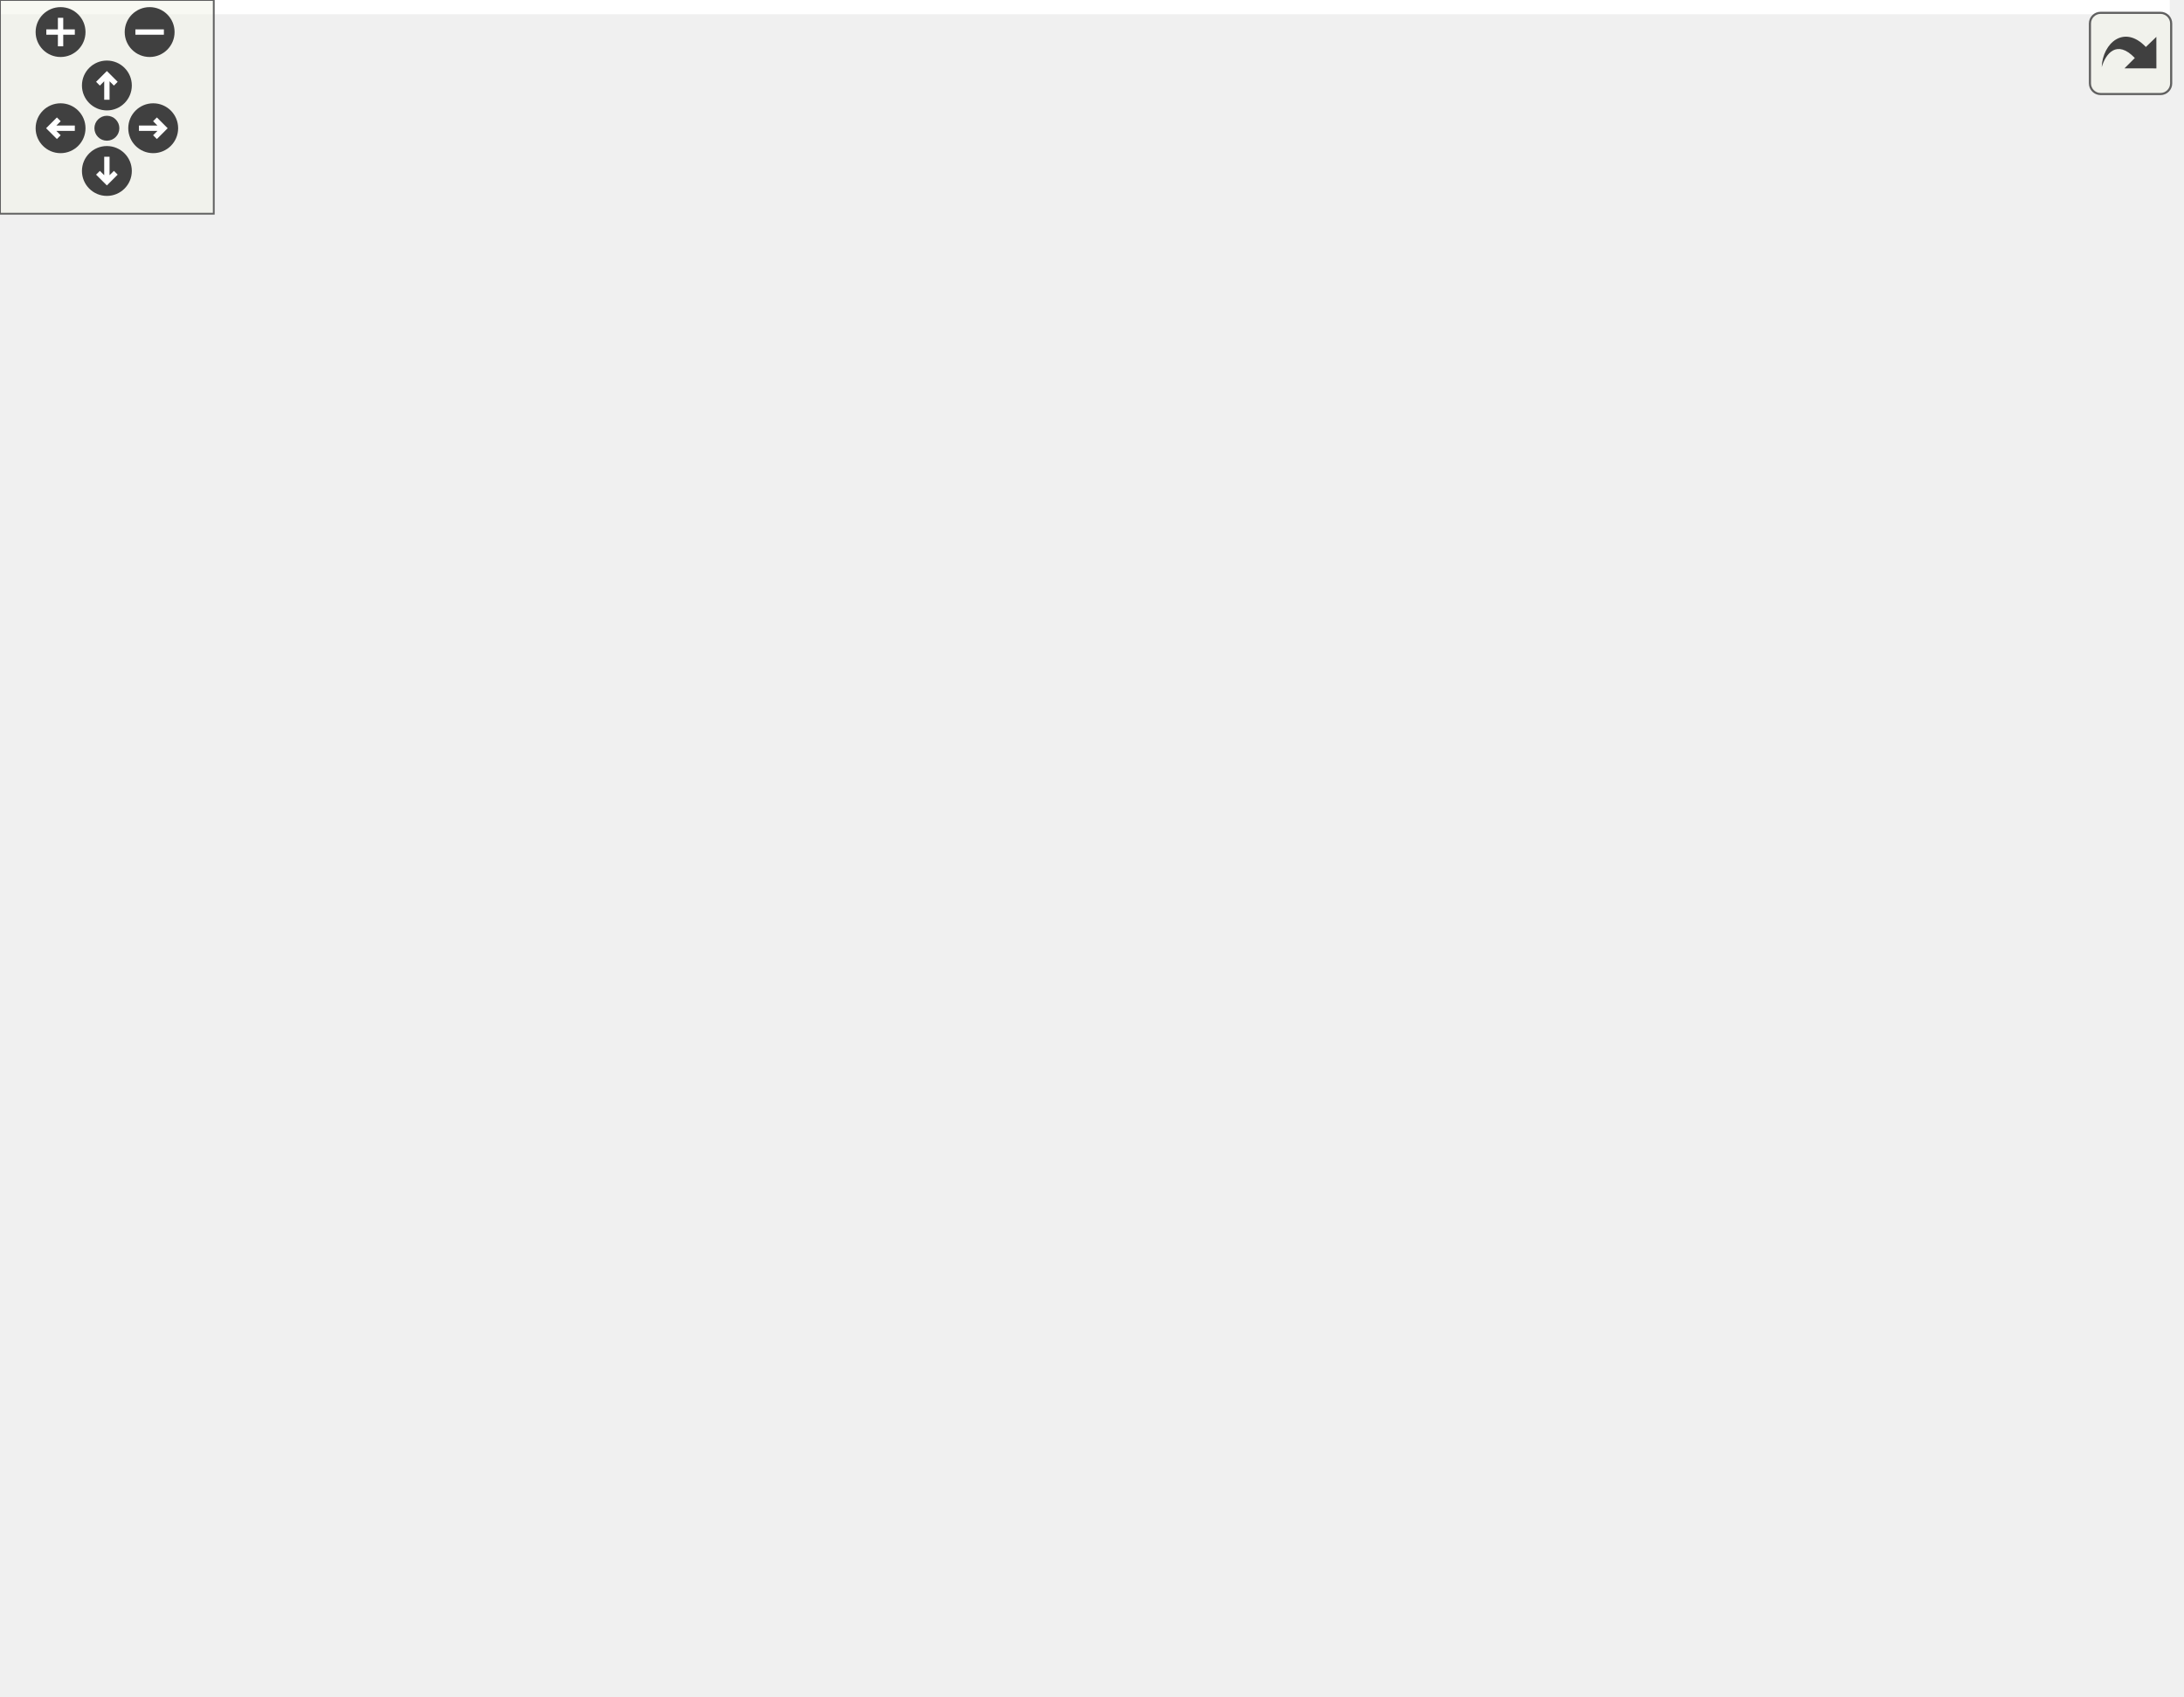
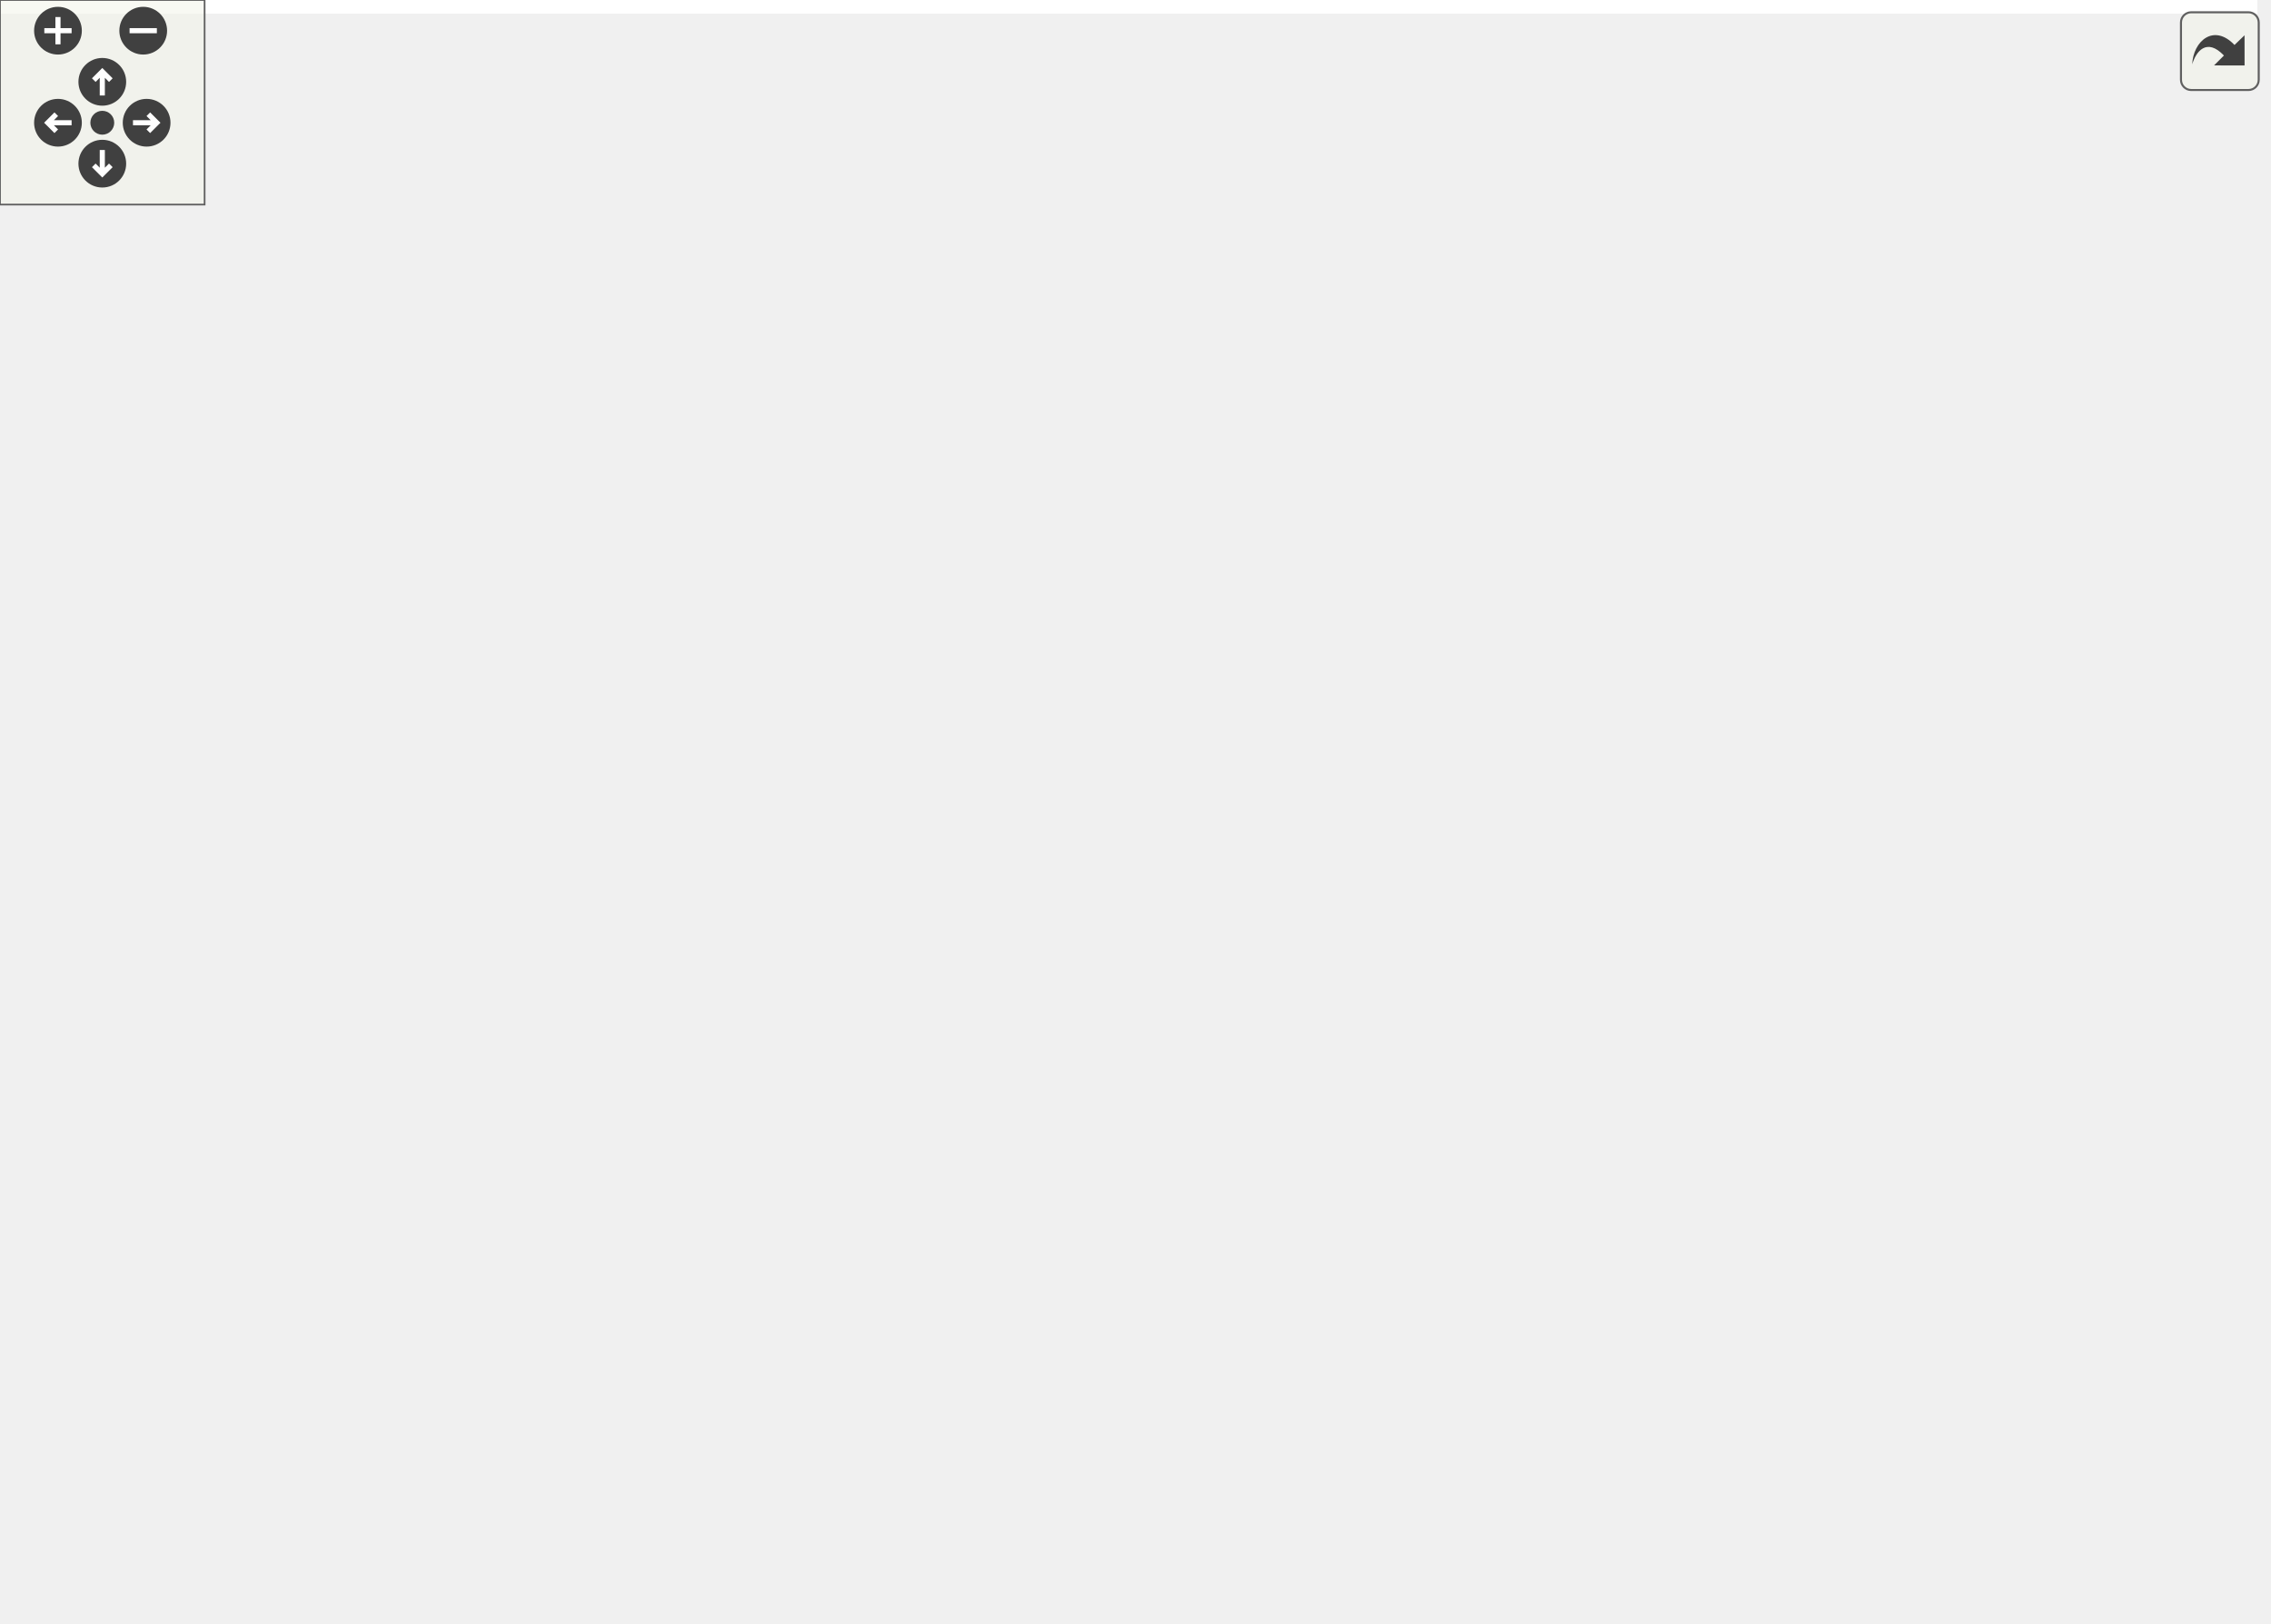
<svg xmlns="http://www.w3.org/2000/svg" xmlns:xlink="http://www.w3.org/1999/xlink" id="main" version="1.1" xml:space="preserve">
  <style type="text/css">
.edge:hover path { stroke: red; }
.edge:hover polygon { stroke: red; fill: red; }
</style>
  <defs>
    <circle id="rim" cx="0" cy="0" r="7" />
    <circle id="rim2" cx="0" cy="0" r="3.5" />
    <g id="zoomPlus">
      <use xlink:href="#rim" fill="#404040">
        <set attributeName="fill" to="#808080" begin="zoomplus.mouseover" end="zoomplus.mouseout" />
      </use>
      <path d="M-4,0h8M0,-4v8" fill="none" stroke="white" stroke-width="1.5" pointer-events="none" />
    </g>
    <g id="zoomMin">
      <use xlink:href="#rim" fill="#404040">
        <set attributeName="fill" to="#808080" begin="zoomminus.mouseover" end="zoomminus.mouseout" />
      </use>
      <path d="M-4,0h8" fill="none" stroke="white" stroke-width="1.5" pointer-events="none" />
    </g>
    <g id="dirArrow">
      <path fill="none" stroke="white" stroke-width="1.5" d="M0,-3.0v7 M-2.5,-0.5L0,-3.0L2.5,-0.5" />
    </g>
    <g id="resetDef">
      <use xlink:href="#rim2" fill="#404040">
        <set attributeName="fill" to="#808080" begin="reset.mouseover" end="reset.mouseout" />
      </use>
    </g>
  </defs>
  <svg id="graph" class="graph">
    <g id="viewport">
-       <polygon fill="white" stroke="none" points="-4,4 -4,-416 609,-416 609,4 -4,4" />
+       <polygon fill="white" stroke="none" points="-4,4 -4,-416 662,-416 662,4 -4,4" />
      <g id="node1" class="node">
-         <polygon fill="#bfbfbf" stroke="black" points="236,-392.5 236,-411.5 291,-411.5 291,-392.5 236,-392.5" />
-         <text text-anchor="middle" x="263.5" y="-399.5" font-family="Helvetica,sans-Serif" font-size="10.00">src/def.c</text>
+         <polygon fill="#bfbfbf" stroke="black" points="289,-392.5 289,-411.5 344,-411.5 344,-392.5 289,-392.5" />
+         <text text-anchor="middle" x="316.5" y="-399.5" font-family="Helvetica,sans-Serif" font-size="10.00">src/def.c</text>
      </g>
      <g id="node2" class="node">
        <g id="a_node2">
          <a xlink:href="tree_8h.html" target="_top" xlink:title="semantic trees header file ">
-             <polygon fill="white" stroke="black" points="181,-280.5 181,-299.5 222,-299.5 222,-280.5 181,-280.5" />
-             <text text-anchor="middle" x="201.5" y="-287.5" font-family="Helvetica,sans-Serif" font-size="10.00">tree.h</text>
+             <polygon fill="white" stroke="black" points="234,-280.5 234,-299.5 275,-299.5 275,-280.5 234,-280.5" />
+             <text text-anchor="middle" x="254.5" y="-287.5" font-family="Helvetica,sans-Serif" font-size="10.00">tree.h</text>
          </a>
        </g>
      </g>
      <g id="edge1" class="edge">
-         <path fill="none" stroke="midnightblue" d="M237.996,-392.472C221.513,-385.478 201.361,-373.792 191.5,-356 183.473,-341.517 187.75,-322.582 192.967,-308.888" />
-         <polygon fill="midnightblue" stroke="midnightblue" points="196.226,-310.168 196.951,-299.598 189.793,-307.409 196.226,-310.168" />
-       </g>
-       <g id="node17" class="node">
-         <g id="a_node17">
+         <path fill="none" stroke="midnightblue" d="M290.996,-392.472C274.513,-385.478 254.361,-373.792 244.5,-356 236.473,-341.517 240.75,-322.582 245.967,-308.888" />
+         <polygon fill="midnightblue" stroke="midnightblue" points="249.226,-310.168 249.951,-299.598 242.793,-307.409 249.226,-310.168" />
+       </g>
+       <g id="node18" class="node">
+         <g id="a_node18">
          <a xlink:href="stream_8h.html" target="_top" xlink:title="streams abstraction header file ">
-             <polygon fill="white" stroke="black" points="435,-224.5 435,-243.5 490,-243.5 490,-224.5 435,-224.5" />
-             <text text-anchor="middle" x="462.5" y="-231.5" font-family="Helvetica,sans-Serif" font-size="10.00">stream.h</text>
-           </a>
-         </g>
-       </g>
-       <g id="edge24" class="edge">
-         <path fill="none" stroke="midnightblue" d="M276.112,-392.376C288.827,-383.56 308.895,-369.309 325.5,-356 370.438,-319.982 420.513,-274.221 445.857,-250.632" />
-         <polygon fill="midnightblue" stroke="midnightblue" points="448.543,-252.913 453.461,-243.529 443.764,-247.798 448.543,-252.913" />
-       </g>
-       <g id="node19" class="node">
-         <g id="a_node19">
+             <polygon fill="white" stroke="black" points="488,-224.5 488,-243.5 543,-243.5 543,-224.5 488,-224.5" />
+             <text text-anchor="middle" x="515.5" y="-231.5" font-family="Helvetica,sans-Serif" font-size="10.00">stream.h</text>
+           </a>
+         </g>
+       </g>
+       <g id="edge25" class="edge">
+         <path fill="none" stroke="midnightblue" d="M329.112,-392.376C341.827,-383.56 361.895,-369.309 378.5,-356 423.438,-319.982 473.513,-274.221 498.857,-250.632" />
+         <polygon fill="midnightblue" stroke="midnightblue" points="501.543,-252.913 506.461,-243.529 496.764,-247.798 501.543,-252.913" />
+       </g>
+       <g id="node20" class="node">
+         <g id="a_node20">
          <a xlink:href="def_8h.html" target="_top" xlink:title="header file for symbol and structure definition functions ">
-             <polygon fill="white" stroke="black" points="278.5,-336.5 278.5,-355.5 316.5,-355.5 316.5,-336.5 278.5,-336.5" />
-             <text text-anchor="middle" x="297.5" y="-343.5" font-family="Helvetica,sans-Serif" font-size="10.00">def.h</text>
-           </a>
-         </g>
-       </g>
-       <g id="edge25" class="edge">
-         <path fill="none" stroke="midnightblue" d="M269.114,-392.083C273.867,-384.534 280.818,-373.495 286.652,-364.23" />
-         <polygon fill="midnightblue" stroke="midnightblue" points="289.624,-366.078 291.99,-355.751 283.7,-362.349 289.624,-366.078" />
-       </g>
-       <g id="node21" class="node">
-         <g id="a_node21">
+             <polygon fill="white" stroke="black" points="331.5,-336.5 331.5,-355.5 369.5,-355.5 369.5,-336.5 331.5,-336.5" />
+             <text text-anchor="middle" x="350.5" y="-343.5" font-family="Helvetica,sans-Serif" font-size="10.00">def.h</text>
+           </a>
+         </g>
+       </g>
+       <g id="edge26" class="edge">
+         <path fill="none" stroke="midnightblue" d="M322.114,-392.083C326.867,-384.534 333.818,-373.495 339.652,-364.23" />
+         <polygon fill="midnightblue" stroke="midnightblue" points="342.624,-366.078 344.99,-355.751 336.7,-362.349 342.624,-366.078" />
+       </g>
+       <g id="node22" class="node">
+         <g id="a_node22">
          <a xlink:href="semtrex_8h.html" target="_top" xlink:title="Semantic tree regular expression header file. ">
-             <polygon fill="white" stroke="black" points="200.5,-336.5 200.5,-355.5 260.5,-355.5 260.5,-336.5 200.5,-336.5" />
-             <text text-anchor="middle" x="230.5" y="-343.5" font-family="Helvetica,sans-Serif" font-size="10.00">semtrex.h</text>
-           </a>
-         </g>
-       </g>
-       <g id="edge28" class="edge">
-         <path fill="none" stroke="midnightblue" d="M258.051,-392.083C253.486,-384.613 246.832,-373.724 241.207,-364.52" />
-         <polygon fill="midnightblue" stroke="midnightblue" points="244.049,-362.459 235.848,-355.751 238.076,-366.109 244.049,-362.459" />
+             <polygon fill="white" stroke="black" points="253.5,-336.5 253.5,-355.5 313.5,-355.5 313.5,-336.5 253.5,-336.5" />
+             <text text-anchor="middle" x="283.5" y="-343.5" font-family="Helvetica,sans-Serif" font-size="10.00">semtrex.h</text>
+           </a>
+         </g>
+       </g>
+       <g id="edge29" class="edge">
+         <path fill="none" stroke="midnightblue" d="M311.051,-392.083C306.486,-384.613 299.832,-373.724 294.207,-364.52" />
+         <polygon fill="midnightblue" stroke="midnightblue" points="297.049,-362.459 288.848,-355.751 291.076,-366.109 297.049,-362.459" />
      </g>
      <g id="node3" class="node">
        <polygon fill="white" stroke="#bfbfbf" points="0,-0.5 0,-19.5 49,-19.5 49,-0.5 0,-0.5" />
        <text text-anchor="middle" x="24.5" y="-7.5" font-family="Helvetica,sans-Serif" font-size="10.00">string.h</text>
      </g>
      <g id="edge2" class="edge">
-         <path fill="none" stroke="midnightblue" d="M180.873,-285.711C135.393,-277.163 30.5,-249.775 30.5,-179 30.5,-179 30.5,-179 30.5,-121 30.5,-88.9 27.921,-51.61 26.145,-29.732" />
-         <polygon fill="midnightblue" stroke="midnightblue" points="29.614,-29.219 25.284,-19.549 22.639,-29.808 29.614,-29.219" />
+         <path fill="none" stroke="midnightblue" d="M233.955,-288.475C178.077,-285.851 27.5,-270.308 27.5,-179 27.5,-179 27.5,-179 27.5,-121 27.5,-88.936 26.21,-51.634 25.322,-29.745" />
+         <polygon fill="midnightblue" stroke="midnightblue" points="28.811,-29.399 24.892,-19.556 21.817,-29.694 28.811,-29.399" />
      </g>
      <g id="node4" class="node">
-         <polygon fill="white" stroke="#bfbfbf" points="215.5,-0.5 215.5,-19.5 263.5,-19.5 263.5,-0.5 215.5,-0.5" />
-         <text text-anchor="middle" x="239.5" y="-7.5" font-family="Helvetica,sans-Serif" font-size="10.00">stdlib.h</text>
+         <polygon fill="white" stroke="#bfbfbf" points="238.5,-0.5 238.5,-19.5 286.5,-19.5 286.5,-0.5 238.5,-0.5" />
+         <text text-anchor="middle" x="262.5" y="-7.5" font-family="Helvetica,sans-Serif" font-size="10.00">stdlib.h</text>
      </g>
      <g id="edge3" class="edge">
-         <path fill="none" stroke="midnightblue" d="M205.816,-280.408C214.55,-262.2 233.5,-218.181 233.5,-179 233.5,-179 233.5,-179 233.5,-121 233.5,-88.9 236.079,-51.61 237.855,-29.732" />
-         <polygon fill="midnightblue" stroke="midnightblue" points="241.361,-29.808 238.716,-19.549 234.386,-29.219 241.361,-29.808" />
+         <path fill="none" stroke="midnightblue" d="M258.816,-280.408C267.55,-262.2 286.5,-218.181 286.5,-179 286.5,-179 286.5,-179 286.5,-121 286.5,-88.059 276.099,-50.818 268.991,-29.214" />
+         <polygon fill="midnightblue" stroke="midnightblue" points="272.285,-28.028 265.737,-19.699 265.662,-30.294 272.285,-28.028" />
      </g>
      <g id="node5" class="node">
        <g id="a_node5">
          <a xlink:href="ceptr__error_8h_source.html" target="_top" xlink:title="ceptr_error.h">
-             <polygon fill="white" stroke="black" points="289,-224.5 289,-243.5 360,-243.5 360,-224.5 289,-224.5" />
-             <text text-anchor="middle" x="324.5" y="-231.5" font-family="Helvetica,sans-Serif" font-size="10.00">ceptr_error.h</text>
+             <polygon fill="white" stroke="black" points="342,-224.5 342,-243.5 413,-243.5 413,-224.5 342,-224.5" />
+             <text text-anchor="middle" x="377.5" y="-231.5" font-family="Helvetica,sans-Serif" font-size="10.00">ceptr_error.h</text>
          </a>
        </g>
      </g>
      <g id="edge4" class="edge">
-         <path fill="none" stroke="midnightblue" d="M220.99,-280.444C241.142,-271.596 272.823,-257.687 295.831,-247.586" />
-         <polygon fill="midnightblue" stroke="midnightblue" points="297.352,-250.741 305.101,-243.516 294.538,-244.332 297.352,-250.741" />
+         <path fill="none" stroke="midnightblue" d="M273.99,-280.444C294.142,-271.596 325.823,-257.687 348.831,-247.586" />
+         <polygon fill="midnightblue" stroke="midnightblue" points="350.352,-250.741 358.101,-243.516 347.538,-244.332 350.352,-250.741" />
      </g>
      <g id="node10" class="node">
        <g id="a_node10">
          <a xlink:href="sys__defs_8h.html" target="_top" xlink:title="Defines types and vars for system defined semantics. ">
-             <polygon fill="white" stroke="black" points="117,-168.5 117,-187.5 182,-187.5 182,-168.5 117,-168.5" />
-             <text text-anchor="middle" x="149.5" y="-175.5" font-family="Helvetica,sans-Serif" font-size="10.00">sys_defs.h</text>
+             <polygon fill="white" stroke="black" points="151,-168.5 151,-187.5 216,-187.5 216,-168.5 151,-168.5" />
+             <text text-anchor="middle" x="183.5" y="-175.5" font-family="Helvetica,sans-Serif" font-size="10.00">sys_defs.h</text>
          </a>
        </g>
      </g>
      <g id="edge9" class="edge">
-         <path fill="none" stroke="midnightblue" d="M180.756,-282.953C162.822,-276.5 138.022,-264.349 126.5,-244 117.874,-228.766 126.611,-209.724 135.687,-196.197" />
-         <polygon fill="midnightblue" stroke="midnightblue" points="138.731,-197.963 141.815,-187.827 133.083,-193.828 138.731,-197.963" />
+         <path fill="none" stroke="midnightblue" d="M233.756,-282.953C215.822,-276.5 191.022,-264.349 179.5,-244 171.5,-229.871 173.735,-211.139 177.238,-197.415" />
+         <polygon fill="midnightblue" stroke="midnightblue" points="180.642,-198.249 180.149,-187.665 173.935,-196.246 180.642,-198.249" />
      </g>
      <g id="node11" class="node">
        <g id="a_node11">
          <a xlink:href="ceptr__types_8h_source.html" target="_top" xlink:title="ceptr_types.h">
-             <polygon fill="white" stroke="black" points="111.5,-112.5 111.5,-131.5 187.5,-131.5 187.5,-112.5 111.5,-112.5" />
-             <text text-anchor="middle" x="149.5" y="-119.5" font-family="Helvetica,sans-Serif" font-size="10.00">ceptr_types.h</text>
-           </a>
-         </g>
-       </g>
-       <g id="edge20" class="edge">
-         <path fill="none" stroke="midnightblue" d="M180.664,-283.067C161.769,-276.585 134.628,-264.319 119.5,-244 99.078,-216.571 94.96,-199.814 107.5,-168 112.014,-156.548 120.969,-146.291 129.455,-138.472" />
-         <polygon fill="midnightblue" stroke="midnightblue" points="131.969,-140.927 137.286,-131.764 127.415,-135.611 131.969,-140.927" />
-       </g>
-       <g id="node16" class="node">
-         <g id="a_node16">
+             <polygon fill="white" stroke="black" points="133.5,-112.5 133.5,-131.5 209.5,-131.5 209.5,-112.5 133.5,-112.5" />
+             <text text-anchor="middle" x="171.5" y="-119.5" font-family="Helvetica,sans-Serif" font-size="10.00">ceptr_types.h</text>
+           </a>
+         </g>
+       </g>
+       <g id="edge21" class="edge">
+         <path fill="none" stroke="midnightblue" d="M234,-282.04C215.501,-274.904 188.505,-262.259 170.5,-244 150.82,-224.043 148.133,-215.232 141.5,-188 139.396,-179.364 138.924,-176.507 141.5,-168 144.617,-157.705 150.952,-147.612 157.001,-139.602" />
+         <polygon fill="midnightblue" stroke="midnightblue" points="159.728,-141.797 163.286,-131.818 154.281,-137.399 159.728,-141.797" />
+       </g>
+       <g id="node17" class="node">
+         <g id="a_node17">
          <a xlink:href="base__defs_8h.html" target="_top" xlink:title="auto-generated system definitions ">
-             <polygon fill="white" stroke="black" points="135.5,-224.5 135.5,-243.5 205.5,-243.5 205.5,-224.5 135.5,-224.5" />
-             <text text-anchor="middle" x="170.5" y="-231.5" font-family="Helvetica,sans-Serif" font-size="10.00">base_defs.h</text>
-           </a>
-         </g>
-       </g>
-       <g id="edge18" class="edge">
-         <path fill="none" stroke="midnightblue" d="M196.381,-280.083C192.092,-272.613 185.842,-261.724 180.558,-252.52" />
-         <polygon fill="midnightblue" stroke="midnightblue" points="183.538,-250.681 175.524,-243.751 177.467,-254.166 183.538,-250.681" />
-       </g>
-       <g id="edge21" class="edge">
-         <path fill="none" stroke="midnightblue" d="M222.418,-284.672C266.488,-275.554 369.402,-254.262 425.102,-242.738" />
-         <polygon fill="midnightblue" stroke="midnightblue" points="425.845,-246.158 434.928,-240.705 424.426,-239.303 425.845,-246.158" />
+             <polygon fill="white" stroke="black" points="188.5,-224.5 188.5,-243.5 258.5,-243.5 258.5,-224.5 188.5,-224.5" />
+             <text text-anchor="middle" x="223.5" y="-231.5" font-family="Helvetica,sans-Serif" font-size="10.00">base_defs.h</text>
+           </a>
+         </g>
+       </g>
+       <g id="edge19" class="edge">
+         <path fill="none" stroke="midnightblue" d="M249.381,-280.083C245.092,-272.613 238.842,-261.724 233.558,-252.52" />
+         <polygon fill="midnightblue" stroke="midnightblue" points="236.538,-250.681 228.524,-243.751 230.467,-254.166 236.538,-250.681" />
+       </g>
+       <g id="edge22" class="edge">
+         <path fill="none" stroke="midnightblue" d="M275.418,-284.672C319.488,-275.554 422.402,-254.262 478.102,-242.738" />
+         <polygon fill="midnightblue" stroke="midnightblue" points="478.845,-246.158 487.928,-240.705 477.426,-239.303 478.845,-246.158" />
      </g>
      <g id="node6" class="node">
-         <polygon fill="white" stroke="#bfbfbf" points="261.5,-56.5 261.5,-75.5 307.5,-75.5 307.5,-56.5 261.5,-56.5" />
-         <text text-anchor="middle" x="284.5" y="-63.5" font-family="Helvetica,sans-Serif" font-size="10.00">stdio.h</text>
+         <polygon fill="white" stroke="#bfbfbf" points="314.5,-56.5 314.5,-75.5 360.5,-75.5 360.5,-56.5 314.5,-56.5" />
+         <text text-anchor="middle" x="337.5" y="-63.5" font-family="Helvetica,sans-Serif" font-size="10.00">stdio.h</text>
      </g>
      <g id="edge5" class="edge">
-         <path fill="none" stroke="midnightblue" d="M315.376,-224.338C307.198,-215.927 295.713,-202.358 290.5,-188 277.982,-153.525 279.734,-109.872 282.124,-85.542" />
-         <polygon fill="midnightblue" stroke="midnightblue" points="285.608,-85.879 283.253,-75.549 278.652,-85.093 285.608,-85.879" />
+         <path fill="none" stroke="midnightblue" d="M368.376,-224.338C360.198,-215.927 348.713,-202.358 343.5,-188 330.982,-153.525 332.734,-109.872 335.124,-85.542" />
+         <polygon fill="midnightblue" stroke="midnightblue" points="338.608,-85.879 336.253,-75.549 331.652,-85.093 338.608,-85.879" />
      </g>
      <g id="node7" class="node">
-         <polygon fill="white" stroke="#bfbfbf" points="299.5,-168.5 299.5,-187.5 349.5,-187.5 349.5,-168.5 299.5,-168.5" />
-         <text text-anchor="middle" x="324.5" y="-175.5" font-family="Helvetica,sans-Serif" font-size="10.00">signal.h</text>
+         <polygon fill="white" stroke="#bfbfbf" points="352.5,-168.5 352.5,-187.5 402.5,-187.5 402.5,-168.5 352.5,-168.5" />
+         <text text-anchor="middle" x="377.5" y="-175.5" font-family="Helvetica,sans-Serif" font-size="10.00">signal.h</text>
      </g>
      <g id="edge6" class="edge">
-         <path fill="none" stroke="midnightblue" d="M324.5,-224.083C324.5,-217.006 324.5,-206.861 324.5,-197.986" />
-         <polygon fill="midnightblue" stroke="midnightblue" points="328,-197.751 324.5,-187.751 321,-197.751 328,-197.751" />
+         <path fill="none" stroke="midnightblue" d="M377.5,-224.083C377.5,-217.006 377.5,-206.861 377.5,-197.986" />
+         <polygon fill="midnightblue" stroke="midnightblue" points="381,-197.751 377.5,-187.751 374,-197.751 381,-197.751" />
      </g>
      <g id="node8" class="node">
-         <polygon fill="white" stroke="#bfbfbf" points="367.5,-168.5 367.5,-187.5 419.5,-187.5 419.5,-168.5 367.5,-168.5" />
-         <text text-anchor="middle" x="393.5" y="-175.5" font-family="Helvetica,sans-Serif" font-size="10.00">assert.h</text>
+         <polygon fill="white" stroke="#bfbfbf" points="420.5,-168.5 420.5,-187.5 472.5,-187.5 472.5,-168.5 420.5,-168.5" />
+         <text text-anchor="middle" x="446.5" y="-175.5" font-family="Helvetica,sans-Serif" font-size="10.00">assert.h</text>
      </g>
      <g id="edge7" class="edge">
-         <path fill="none" stroke="midnightblue" d="M335.586,-224.324C345.986,-216.185 361.761,-203.839 374.222,-194.087" />
-         <polygon fill="midnightblue" stroke="midnightblue" points="376.494,-196.753 382.212,-187.834 372.18,-191.241 376.494,-196.753" />
+         <path fill="none" stroke="midnightblue" d="M388.586,-224.324C398.986,-216.185 414.761,-203.839 427.222,-194.087" />
+         <polygon fill="midnightblue" stroke="midnightblue" points="429.494,-196.753 435.212,-187.834 425.18,-191.241 429.494,-196.753" />
      </g>
      <g id="node9" class="node">
-         <polygon fill="white" stroke="#bfbfbf" points="437.5,-168.5 437.5,-187.5 491.5,-187.5 491.5,-168.5 437.5,-168.5" />
-         <text text-anchor="middle" x="464.5" y="-175.5" font-family="Helvetica,sans-Serif" font-size="10.00">setjmp.h</text>
+         <polygon fill="white" stroke="#bfbfbf" points="490.5,-168.5 490.5,-187.5 544.5,-187.5 544.5,-168.5 490.5,-168.5" />
+         <text text-anchor="middle" x="517.5" y="-175.5" font-family="Helvetica,sans-Serif" font-size="10.00">setjmp.h</text>
      </g>
      <g id="edge8" class="edge">
-         <path fill="none" stroke="midnightblue" d="M346.683,-224.444C369.928,-215.478 406.649,-201.314 432.915,-191.183" />
-         <polygon fill="midnightblue" stroke="midnightblue" points="434.35,-194.381 442.42,-187.516 431.831,-187.85 434.35,-194.381" />
+         <path fill="none" stroke="midnightblue" d="M399.683,-224.444C422.928,-215.478 459.649,-201.314 485.915,-191.183" />
+         <polygon fill="midnightblue" stroke="midnightblue" points="487.35,-194.381 495.42,-187.516 484.831,-187.85 487.35,-194.381" />
      </g>
      <g id="edge10" class="edge">
-         <path fill="none" stroke="midnightblue" d="M149.5,-168.083C149.5,-161.006 149.5,-150.861 149.5,-141.986" />
-         <polygon fill="midnightblue" stroke="midnightblue" points="153,-141.751 149.5,-131.751 146,-141.751 153,-141.751" />
+         <path fill="none" stroke="midnightblue" d="M181.518,-168.083C179.928,-160.927 177.641,-150.635 175.654,-141.691" />
+         <polygon fill="midnightblue" stroke="midnightblue" points="179.031,-140.754 173.445,-131.751 172.197,-142.272 179.031,-140.754" />
      </g>
      <g id="edge12" class="edge">
-         <path fill="none" stroke="midnightblue" d="M170.891,-112.444C193.207,-103.517 228.403,-89.439 253.708,-79.317" />
-         <polygon fill="midnightblue" stroke="midnightblue" points="255.224,-82.48 263.209,-75.516 252.624,-75.981 255.224,-82.48" />
+         <path fill="none" stroke="midnightblue" d="M197.803,-112.444C226.758,-103.024 273.347,-87.869 304.673,-77.678" />
+         <polygon fill="midnightblue" stroke="midnightblue" points="305.839,-80.98 314.266,-74.558 303.674,-74.323 305.839,-80.98" />
      </g>
      <g id="node12" class="node">
-         <polygon fill="white" stroke="#bfbfbf" points="144,-56.5 144,-75.5 193,-75.5 193,-56.5 144,-56.5" />
-         <text text-anchor="middle" x="168.5" y="-63.5" font-family="Helvetica,sans-Serif" font-size="10.00">stdint.h</text>
+         <polygon fill="white" stroke="#bfbfbf" points="135,-56.5 135,-75.5 184,-75.5 184,-56.5 135,-56.5" />
+         <text text-anchor="middle" x="159.5" y="-63.5" font-family="Helvetica,sans-Serif" font-size="10.00">stdint.h</text>
      </g>
      <g id="edge11" class="edge">
-         <path fill="none" stroke="midnightblue" d="M152.637,-112.083C155.183,-104.849 158.856,-94.409 162.027,-85.397" />
-         <polygon fill="midnightblue" stroke="midnightblue" points="165.403,-86.346 165.421,-75.751 158.8,-84.022 165.403,-86.346" />
+         <path fill="none" stroke="midnightblue" d="M169.518,-112.083C167.928,-104.927 165.641,-94.635 163.654,-85.691" />
+         <polygon fill="midnightblue" stroke="midnightblue" points="167.031,-84.754 161.445,-75.751 160.197,-86.272 167.031,-84.754" />
      </g>
      <g id="node13" class="node">
        <g id="a_node13">
          <a xlink:href="uthash_8h_source.html" target="_top" xlink:title="uthash.h">
-             <polygon fill="white" stroke="black" points="71.5,-56.5 71.5,-75.5 125.5,-75.5 125.5,-56.5 71.5,-56.5" />
-             <text text-anchor="middle" x="98.5" y="-63.5" font-family="Helvetica,sans-Serif" font-size="10.00">uthash.h</text>
+             <polygon fill="white" stroke="black" points="62.5,-56.5 62.5,-75.5 116.5,-75.5 116.5,-56.5 62.5,-56.5" />
+             <text text-anchor="middle" x="89.5" y="-63.5" font-family="Helvetica,sans-Serif" font-size="10.00">uthash.h</text>
          </a>
        </g>
      </g>
      <g id="edge13" class="edge">
-         <path fill="none" stroke="midnightblue" d="M141.078,-112.083C133.652,-104.22 122.648,-92.569 113.688,-83.081" />
-         <polygon fill="midnightblue" stroke="midnightblue" points="116.176,-80.618 106.765,-75.751 111.087,-85.424 116.176,-80.618" />
+         <path fill="none" stroke="midnightblue" d="M158.325,-112.324C145.653,-103.979 126.267,-91.212 111.294,-81.352" />
+         <polygon fill="midnightblue" stroke="midnightblue" points="112.919,-78.231 102.642,-75.654 109.069,-84.078 112.919,-78.231" />
+       </g>
+       <g id="node16" class="node">
+         <polygon fill="white" stroke="#bfbfbf" points="202.5,-56.5 202.5,-75.5 258.5,-75.5 258.5,-56.5 202.5,-56.5" />
+         <text text-anchor="middle" x="230.5" y="-63.5" font-family="Helvetica,sans-Serif" font-size="10.00">stdbool.h</text>
+       </g>
+       <g id="edge18" class="edge">
+         <path fill="none" stroke="midnightblue" d="M180.979,-112.324C189.701,-104.341 202.843,-92.313 213.398,-82.653" />
+         <polygon fill="midnightblue" stroke="midnightblue" points="215.834,-85.167 220.848,-75.834 211.108,-80.004 215.834,-85.167" />
      </g>
      <g id="edge14" class="edge">
-         <path fill="none" stroke="midnightblue" d="M86.611,-56.324C75.35,-48.107 58.213,-35.602 44.791,-25.807" />
-         <polygon fill="midnightblue" stroke="midnightblue" points="46.747,-22.901 36.606,-19.834 42.62,-28.556 46.747,-22.901" />
+         <path fill="none" stroke="midnightblue" d="M79.057,-56.324C69.354,-48.263 54.685,-36.077 43,-26.369" />
+         <polygon fill="midnightblue" stroke="midnightblue" points="45.062,-23.532 35.133,-19.834 40.589,-28.916 45.062,-23.532" />
      </g>
      <g id="edge16" class="edge">
-         <path fill="none" stroke="midnightblue" d="M120.842,-56.444C144.253,-47.478 181.236,-33.314 207.69,-23.183" />
-         <polygon fill="midnightblue" stroke="midnightblue" points="209.176,-26.361 217.263,-19.516 206.672,-19.825 209.176,-26.361" />
+         <path fill="none" stroke="midnightblue" d="M116.531,-56.562C146.846,-47.1 196.049,-31.742 228.836,-21.508" />
+         <polygon fill="midnightblue" stroke="midnightblue" points="229.942,-24.829 238.445,-18.509 227.856,-18.147 229.942,-24.829" />
      </g>
      <g id="node14" class="node">
        <polygon fill="white" stroke="#bfbfbf" points="67.5,-0.5 67.5,-19.5 119.5,-19.5 119.5,-0.5 67.5,-0.5" />
        <text text-anchor="middle" x="93.5" y="-7.5" font-family="Helvetica,sans-Serif" font-size="10.00">stddef.h</text>
      </g>
      <g id="edge15" class="edge">
-         <path fill="none" stroke="midnightblue" d="M97.674,-56.083C97.019,-49.006 96.08,-38.861 95.258,-29.986" />
-         <polygon fill="midnightblue" stroke="midnightblue" points="98.717,-29.386 94.31,-19.751 91.747,-30.031 98.717,-29.386" />
+         <path fill="none" stroke="midnightblue" d="M90.16,-56.083C90.685,-49.006 91.436,-38.861 92.094,-29.986" />
+         <polygon fill="midnightblue" stroke="midnightblue" points="95.603,-29.982 92.852,-19.751 88.623,-29.465 95.603,-29.982" />
      </g>
      <g id="node15" class="node">
        <polygon fill="white" stroke="#bfbfbf" points="138,-0.5 138,-19.5 197,-19.5 197,-0.5 138,-0.5" />
        <text text-anchor="middle" x="167.5" y="-7.5" font-family="Helvetica,sans-Serif" font-size="10.00">inttypes.h</text>
      </g>
      <g id="edge17" class="edge">
-         <path fill="none" stroke="midnightblue" d="M109.586,-56.324C119.986,-48.185 135.761,-35.84 148.222,-26.087" />
-         <polygon fill="midnightblue" stroke="midnightblue" points="150.494,-28.753 156.212,-19.834 146.18,-23.241 150.494,-28.753" />
-       </g>
-       <g id="edge19" class="edge">
-         <path fill="none" stroke="midnightblue" d="M167.032,-224.083C164.188,-216.77 160.071,-206.181 156.54,-197.103" />
-         <polygon fill="midnightblue" stroke="midnightblue" points="159.79,-195.803 152.903,-187.751 153.266,-198.34 159.79,-195.803" />
-       </g>
-       <g id="edge22" class="edge">
-         <path fill="none" stroke="midnightblue" d="M473.899,-224.464C489.213,-211.921 513.132,-187.851 500.5,-168 459.937,-104.255 367.418,-80.066 317.647,-71.431" />
-         <polygon fill="midnightblue" stroke="midnightblue" points="318.141,-67.966 307.71,-69.816 317.019,-74.875 318.141,-67.966" />
-       </g>
-       <g id="node18" class="node">
-         <polygon fill="white" stroke="#bfbfbf" points="548,-168.5 548,-187.5 605,-187.5 605,-168.5 548,-168.5" />
-         <text text-anchor="middle" x="576.5" y="-175.5" font-family="Helvetica,sans-Serif" font-size="10.00">pthread.h</text>
+         <path fill="none" stroke="midnightblue" d="M102.032,-56.324C114.086,-47.979 132.527,-35.212 146.769,-25.352" />
+         <polygon fill="midnightblue" stroke="midnightblue" points="148.769,-28.224 154.999,-19.654 144.785,-22.469 148.769,-28.224" />
+       </g>
+       <g id="edge20" class="edge">
+         <path fill="none" stroke="midnightblue" d="M216.895,-224.083C211.245,-216.455 202.955,-205.264 196.049,-195.941" />
+         <polygon fill="midnightblue" stroke="midnightblue" points="198.747,-193.703 189.982,-187.751 193.122,-197.87 198.747,-193.703" />
      </g>
      <g id="edge23" class="edge">
-         <path fill="none" stroke="midnightblue" d="M480.564,-224.444C499.075,-215.675 528.081,-201.935 549.355,-191.858" />
-         <polygon fill="midnightblue" stroke="midnightblue" points="550.982,-194.96 558.521,-187.516 547.985,-188.634 550.982,-194.96" />
-       </g>
-       <g id="edge26" class="edge">
-         <path fill="none" stroke="midnightblue" d="M282.076,-336.324C266.96,-327.822 243.685,-314.729 226.029,-304.797" />
-         <polygon fill="midnightblue" stroke="midnightblue" points="227.317,-301.507 216.886,-299.655 223.886,-307.608 227.317,-301.507" />
-       </g>
-       <g id="node20" class="node">
-         <polygon fill="white" stroke="#bfbfbf" points="271.5,-280.5 271.5,-299.5 323.5,-299.5 323.5,-280.5 271.5,-280.5" />
-         <text text-anchor="middle" x="297.5" y="-287.5" font-family="Helvetica,sans-Serif" font-size="10.00">stdarg.h</text>
+         <path fill="none" stroke="midnightblue" d="M526.899,-224.464C542.213,-211.921 566.132,-187.851 553.5,-168 512.937,-104.255 420.418,-80.066 370.647,-71.431" />
+         <polygon fill="midnightblue" stroke="midnightblue" points="371.141,-67.966 360.71,-69.816 370.019,-74.875 371.141,-67.966" />
+       </g>
+       <g id="node19" class="node">
+         <polygon fill="white" stroke="#bfbfbf" points="601,-168.5 601,-187.5 658,-187.5 658,-168.5 601,-168.5" />
+         <text text-anchor="middle" x="629.5" y="-175.5" font-family="Helvetica,sans-Serif" font-size="10.00">pthread.h</text>
+       </g>
+       <g id="edge24" class="edge">
+         <path fill="none" stroke="midnightblue" d="M533.564,-224.444C552.075,-215.675 581.081,-201.935 602.355,-191.858" />
+         <polygon fill="midnightblue" stroke="midnightblue" points="603.982,-194.96 611.521,-187.516 600.985,-188.634 603.982,-194.96" />
      </g>
      <g id="edge27" class="edge">
-         <path fill="none" stroke="midnightblue" d="M297.5,-336.083C297.5,-329.006 297.5,-318.861 297.5,-309.986" />
-         <polygon fill="midnightblue" stroke="midnightblue" points="301,-309.751 297.5,-299.751 294,-309.751 301,-309.751" />
-       </g>
-       <g id="edge29" class="edge">
-         <path fill="none" stroke="midnightblue" d="M225.711,-336.083C221.742,-328.691 215.975,-317.953 211.065,-308.811" />
-         <polygon fill="midnightblue" stroke="midnightblue" points="214.014,-306.905 206.2,-299.751 207.847,-310.217 214.014,-306.905" />
+         <path fill="none" stroke="midnightblue" d="M335.076,-336.324C319.96,-327.822 296.685,-314.729 279.029,-304.797" />
+         <polygon fill="midnightblue" stroke="midnightblue" points="280.317,-301.507 269.886,-299.655 276.886,-307.608 280.317,-301.507" />
+       </g>
+       <g id="node21" class="node">
+         <polygon fill="white" stroke="#bfbfbf" points="324.5,-280.5 324.5,-299.5 376.5,-299.5 376.5,-280.5 324.5,-280.5" />
+         <text text-anchor="middle" x="350.5" y="-287.5" font-family="Helvetica,sans-Serif" font-size="10.00">stdarg.h</text>
+       </g>
+       <g id="edge28" class="edge">
+         <path fill="none" stroke="midnightblue" d="M350.5,-336.083C350.5,-329.006 350.5,-318.861 350.5,-309.986" />
+         <polygon fill="midnightblue" stroke="midnightblue" points="354,-309.751 350.5,-299.751 347,-309.751 354,-309.751" />
+       </g>
+       <g id="edge30" class="edge">
+         <path fill="none" stroke="midnightblue" d="M278.711,-336.083C274.742,-328.691 268.975,-317.953 264.065,-308.811" />
+         <polygon fill="midnightblue" stroke="midnightblue" points="267.014,-306.905 259.2,-299.751 260.847,-310.217 267.014,-306.905" />
      </g>
    </g>
  </svg>
  <g id="navigator" transform="translate(0 0)" fill="#404254">
    <rect fill="#f2f5e9" fill-opacity="0.5" stroke="#606060" stroke-width=".5" x="0" y="0" width="60" height="60" />
    <use id="zoomplus" xlink:href="#zoomPlus" x="17" y="9" />
    <use id="zoomminus" xlink:href="#zoomMin" x="42" y="9" />
    <use id="reset" xlink:href="#resetDef" x="30" y="36" />
    <g id="arrowUp" xlink:href="#dirArrow" transform="translate(30 24)">
      <use xlink:href="#rim" fill="#404040">
        <set attributeName="fill" to="#808080" begin="arrowUp.mouseover" end="arrowUp.mouseout" />
      </use>
      <path fill="none" stroke="white" stroke-width="1.5" d="M0,-3.0v7 M-2.5,-0.5L0,-3.0L2.5,-0.5" />
    </g>
    <g id="arrowRight" xlink:href="#dirArrow" transform="rotate(90) translate(36 -43)">
      <use xlink:href="#rim" fill="#404040">
        <set attributeName="fill" to="#808080" begin="arrowRight.mouseover" end="arrowRight.mouseout" />
      </use>
      <path fill="none" stroke="white" stroke-width="1.5" d="M0,-3.0v7 M-2.5,-0.5L0,-3.0L2.5,-0.5" />
    </g>
    <g id="arrowDown" xlink:href="#dirArrow" transform="rotate(180) translate(-30 -48)">
      <use xlink:href="#rim" fill="#404040">
        <set attributeName="fill" to="#808080" begin="arrowDown.mouseover" end="arrowDown.mouseout" />
      </use>
      <path fill="none" stroke="white" stroke-width="1.5" d="M0,-3.0v7 M-2.5,-0.5L0,-3.0L2.5,-0.5" />
    </g>
    <g id="arrowLeft" xlink:href="#dirArrow" transform="rotate(270) translate(-36 17)">
      <use xlink:href="#rim" fill="#404040">
        <set attributeName="fill" to="#808080" begin="arrowLeft.mouseover" end="arrowLeft.mouseout" />
      </use>
      <path fill="none" stroke="white" stroke-width="1.5" d="M0,-3.0v7 M-2.5,-0.5L0,-3.0L2.5,-0.5" />
    </g>
  </g>
  <svg viewBox="0 0 15 15" width="100%" height="30px" preserveAspectRatio="xMaxYMin meet">
    <g id="arrow_out" transform="scale(0.3 0.3)">
      <a xlink:href="def_8c__incl_org.svg" target="_base">
        <rect id="button" ry="5" rx="5" y="6" x="6" height="38" width="38" fill="#f2f5e9" fill-opacity="0.5" stroke="#606060" stroke-width="1.0" />
        <path id="arrow" d="M 11.5,31.437 C 11.94,20.098 22.043,11.323 32.159,21.979 L 37.069,17.246 C 37.069,17.246 37.088,32 37.088,32 L 22.16,31.978 C 22.16,31.978 26.998,27.14 26.998,27.14 C 18.529,18.264 13.292,25.23 11.5,31.437 z" style="fill:#404040;" />
      </a>
    </g>
  </svg>
</svg>
